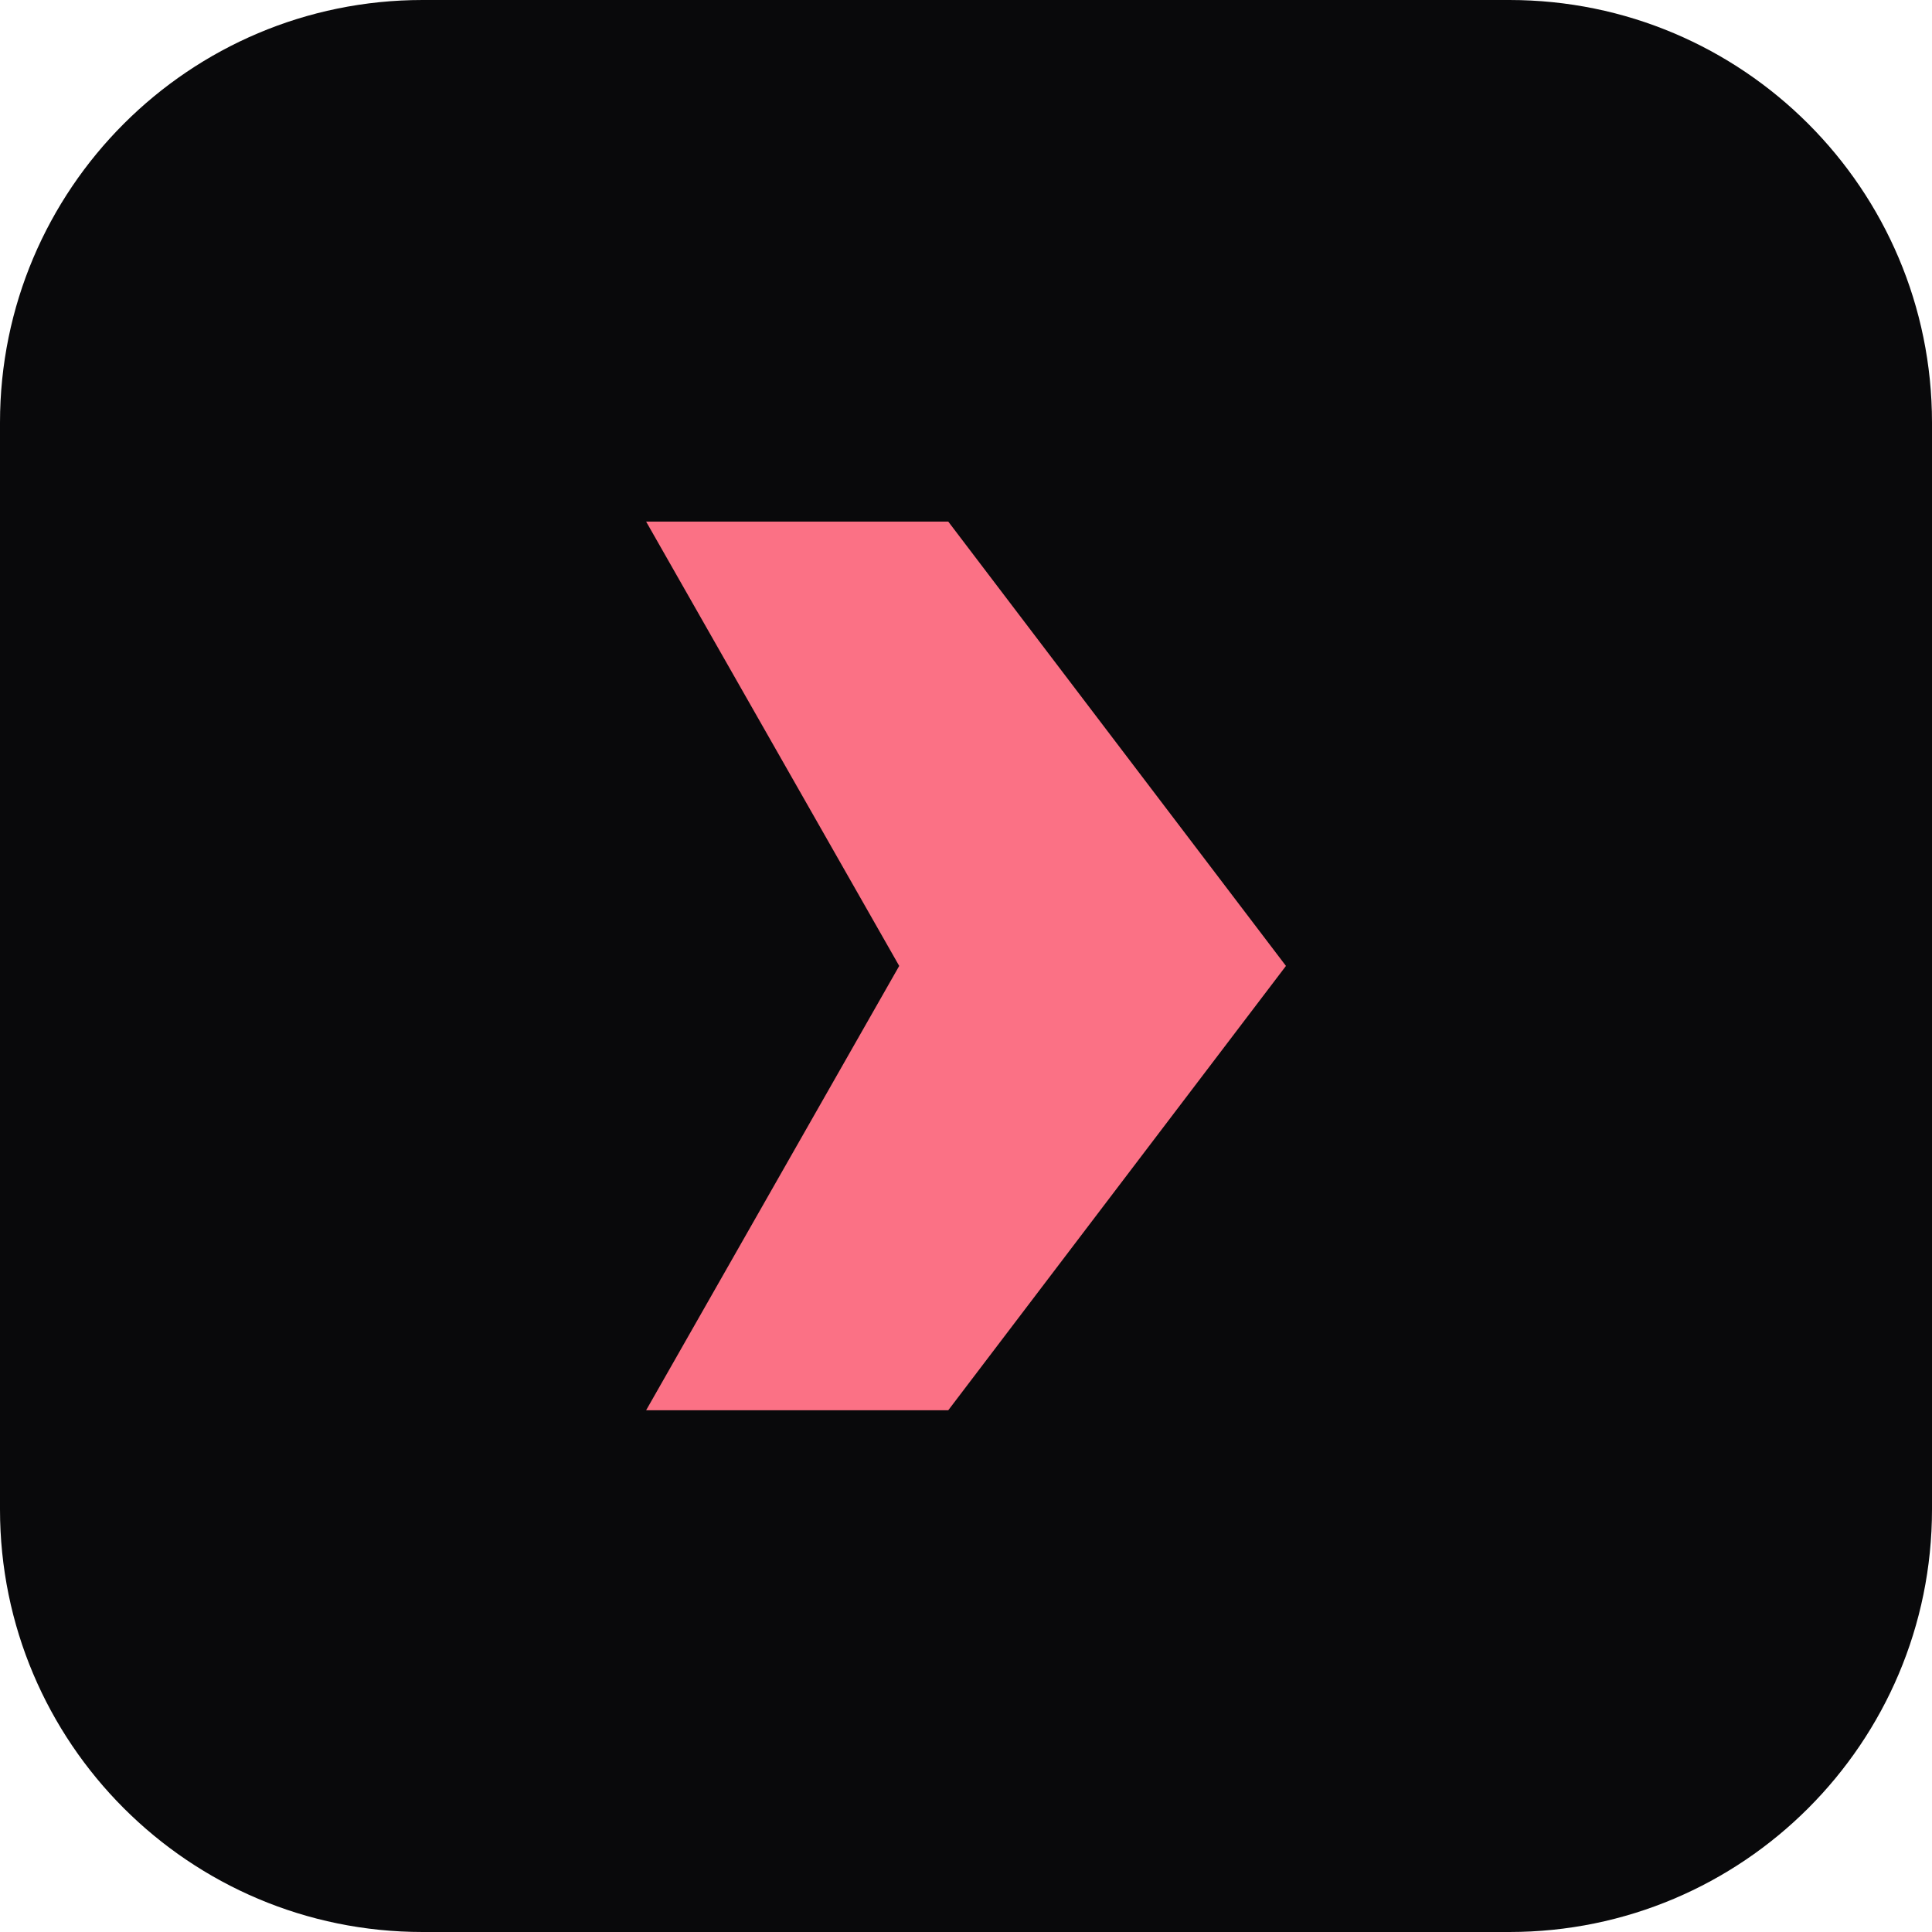
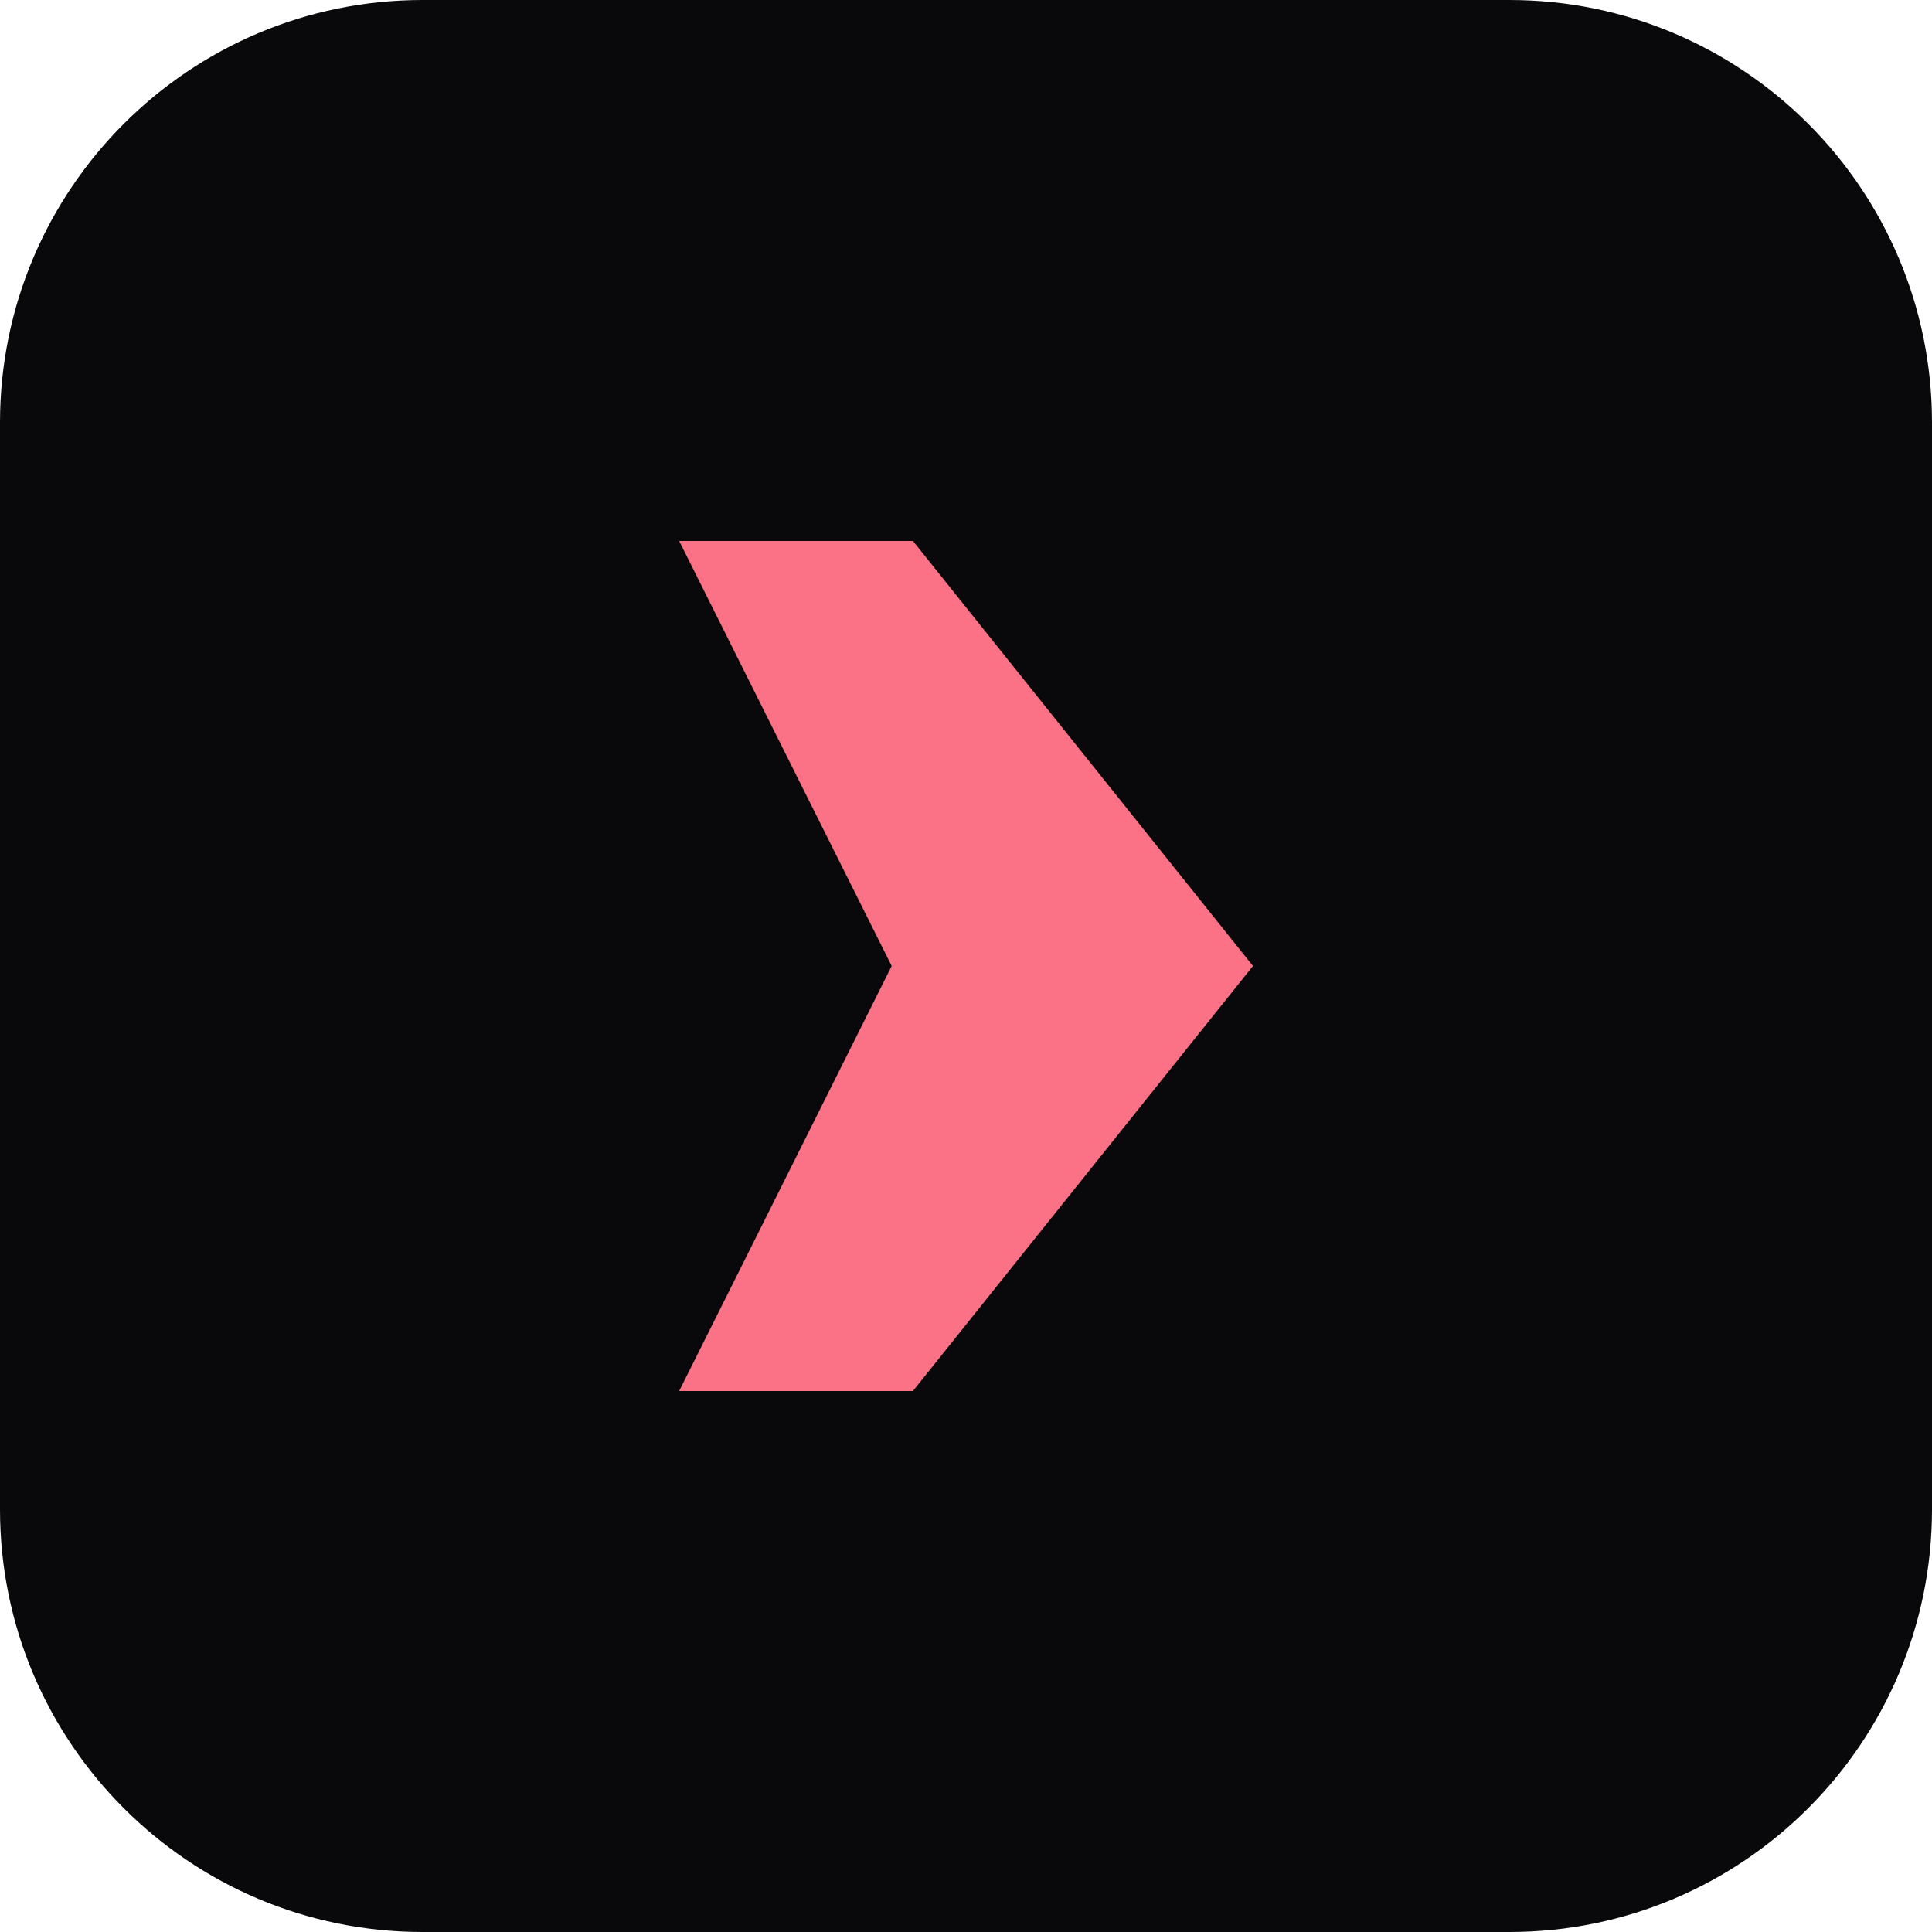
<svg xmlns="http://www.w3.org/2000/svg" viewBox="0 0 1024 1024" fill="none" shape-rendering="geometricPrecision">
  <defs>
-     <linearGradient id="accent" x1="314" y1="248" x2="691" y2="719" gradientUnits="userSpaceOnUse">
+     <linearGradient id="accent" x1="360" y1="287" x2="664" y2="737" gradientUnits="userSpaceOnUse">
      <stop offset="0" stop-color="#fb7185" />
      <stop offset=".5" stop-color="#f43f5e" />
      <stop offset="1" stop-color="#e11d48" />
    </linearGradient>
  </defs>
  <rect width="1024" height="1024" rx="224" fill="#09090b" />
-   <g transform="translate(314.2 248.2) scale(4.710)">
-     <path d="M6 6 L40 6 L78.0 56.0 L40 106 L6 106 L34.48 56.0 Z" fill="url(#accent)" />
+   <g transform="translate(224.8 196.6) scale(5.632)">
+     <path d="M24 16H46L78 56L46 96H24L44 56L24 16Z" fill="url(#accent)" />
  </g>
</svg>
